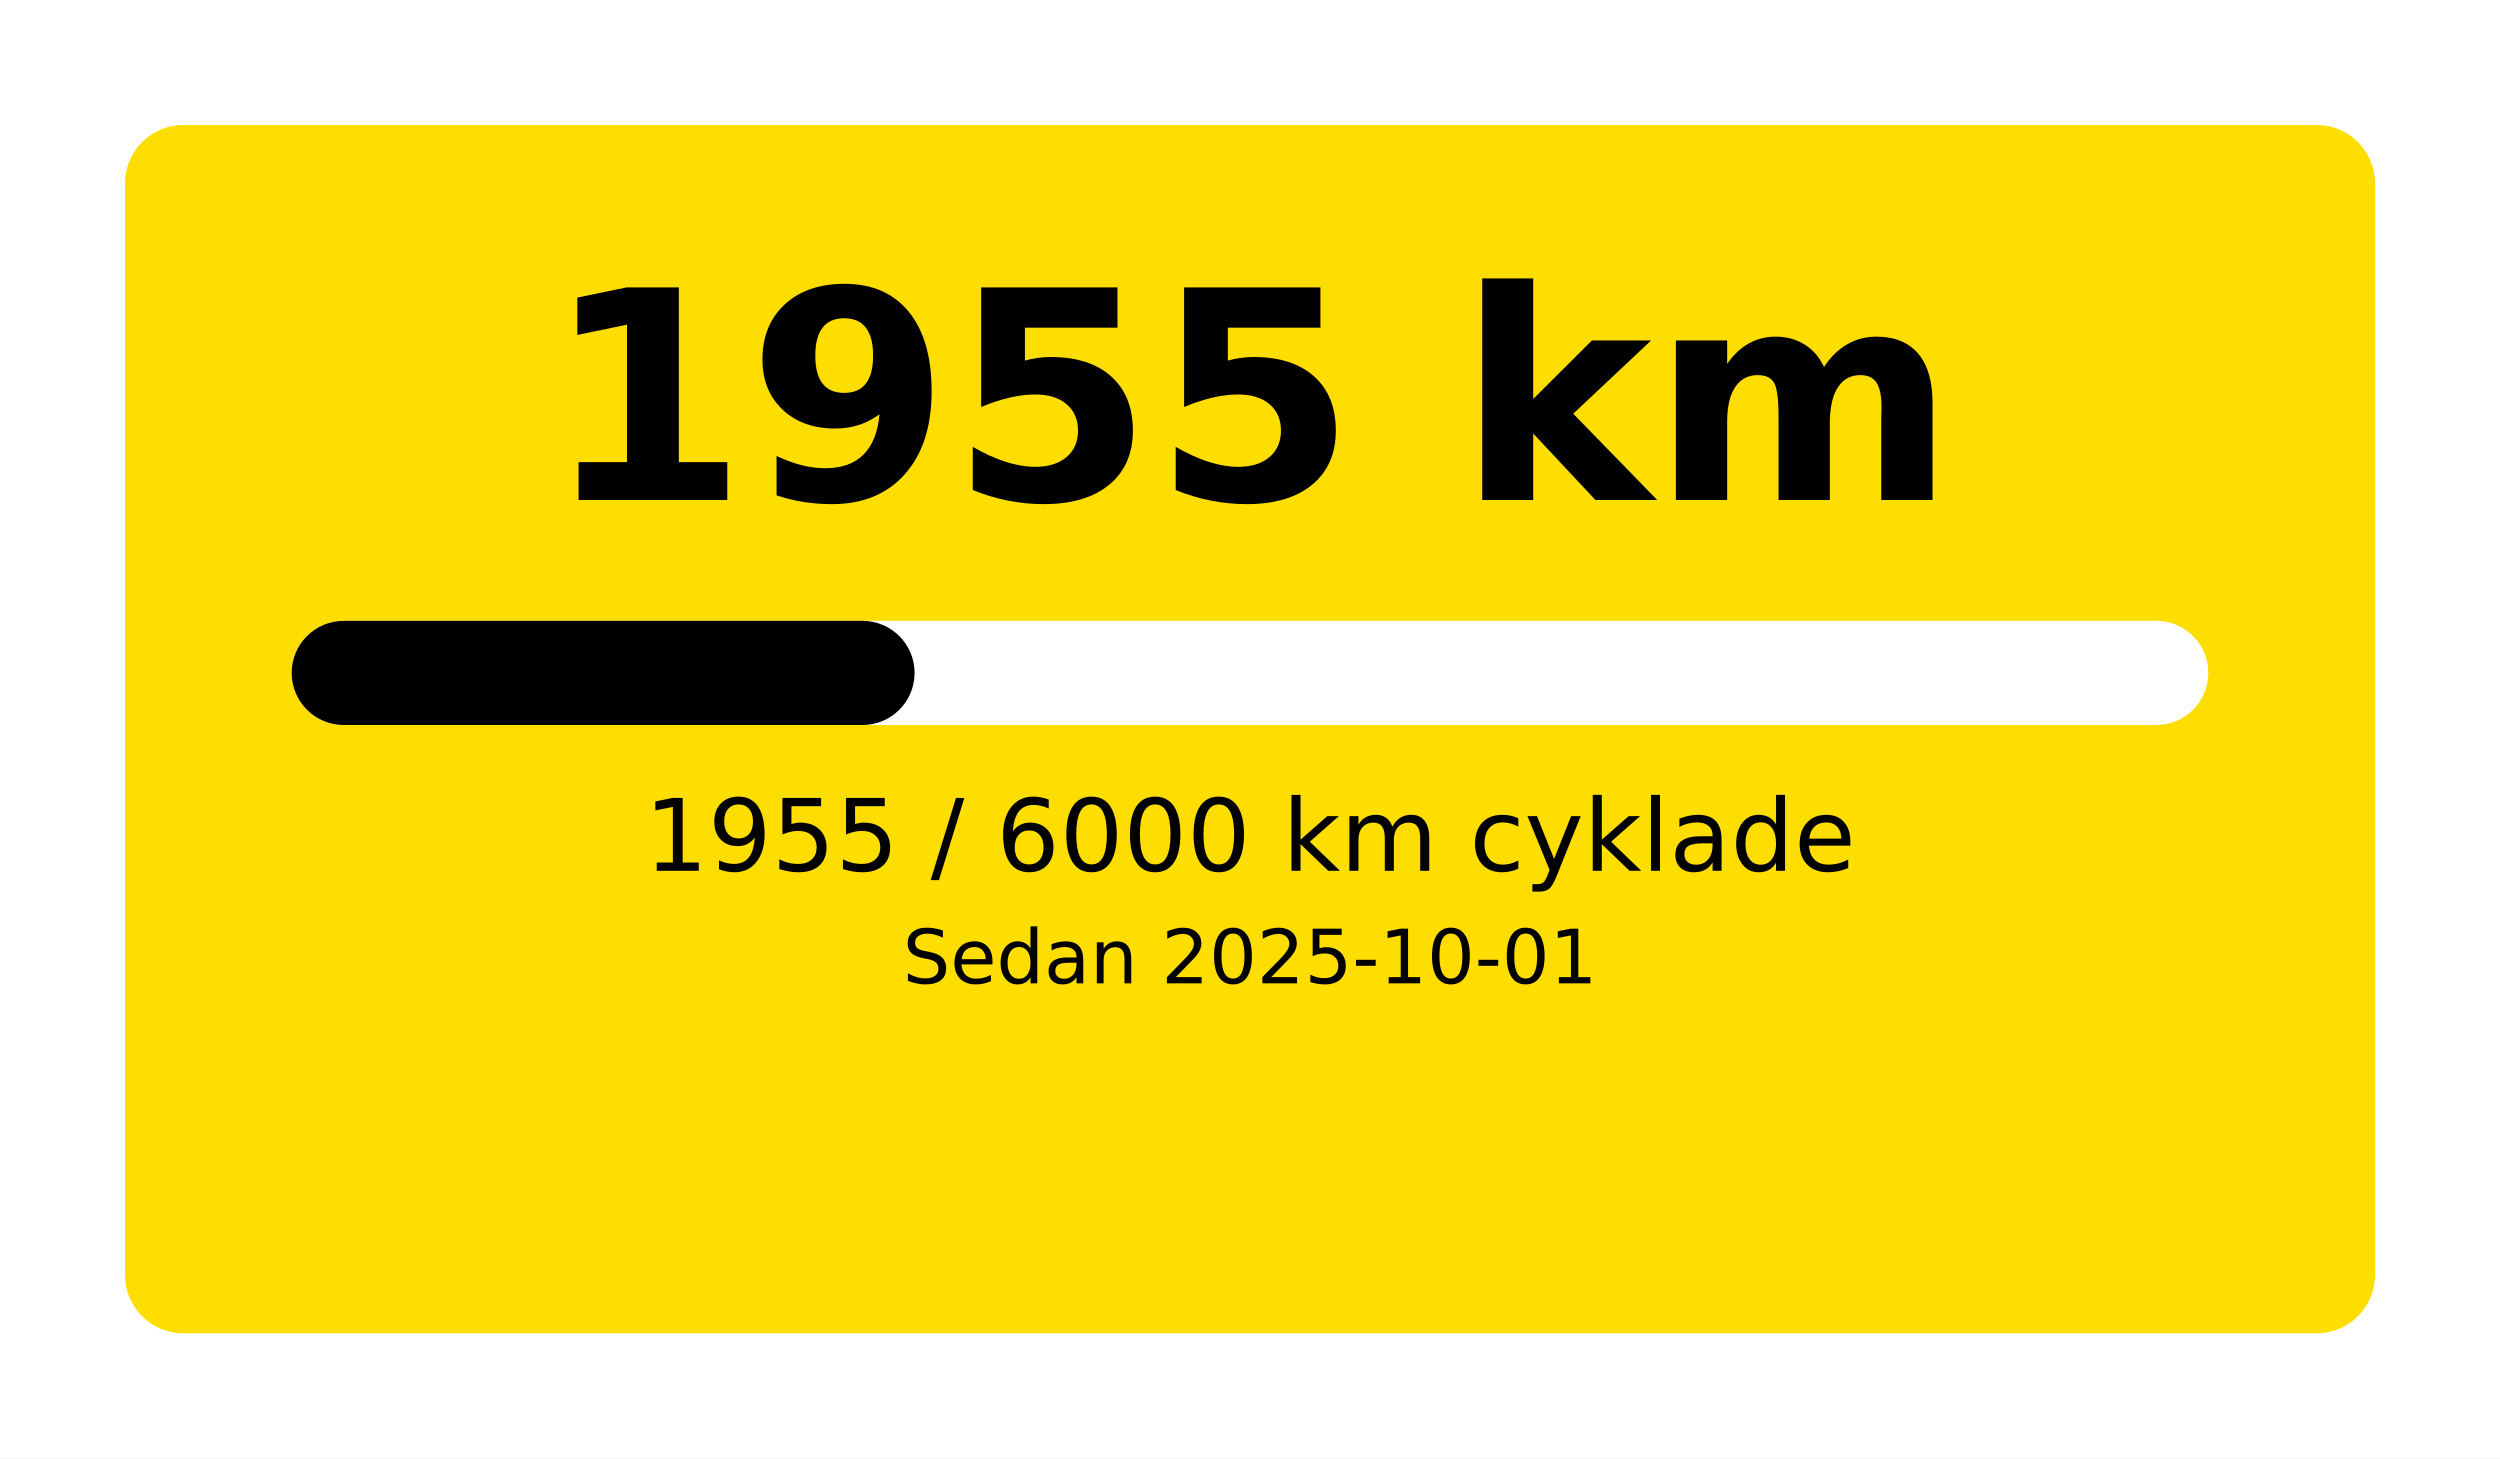
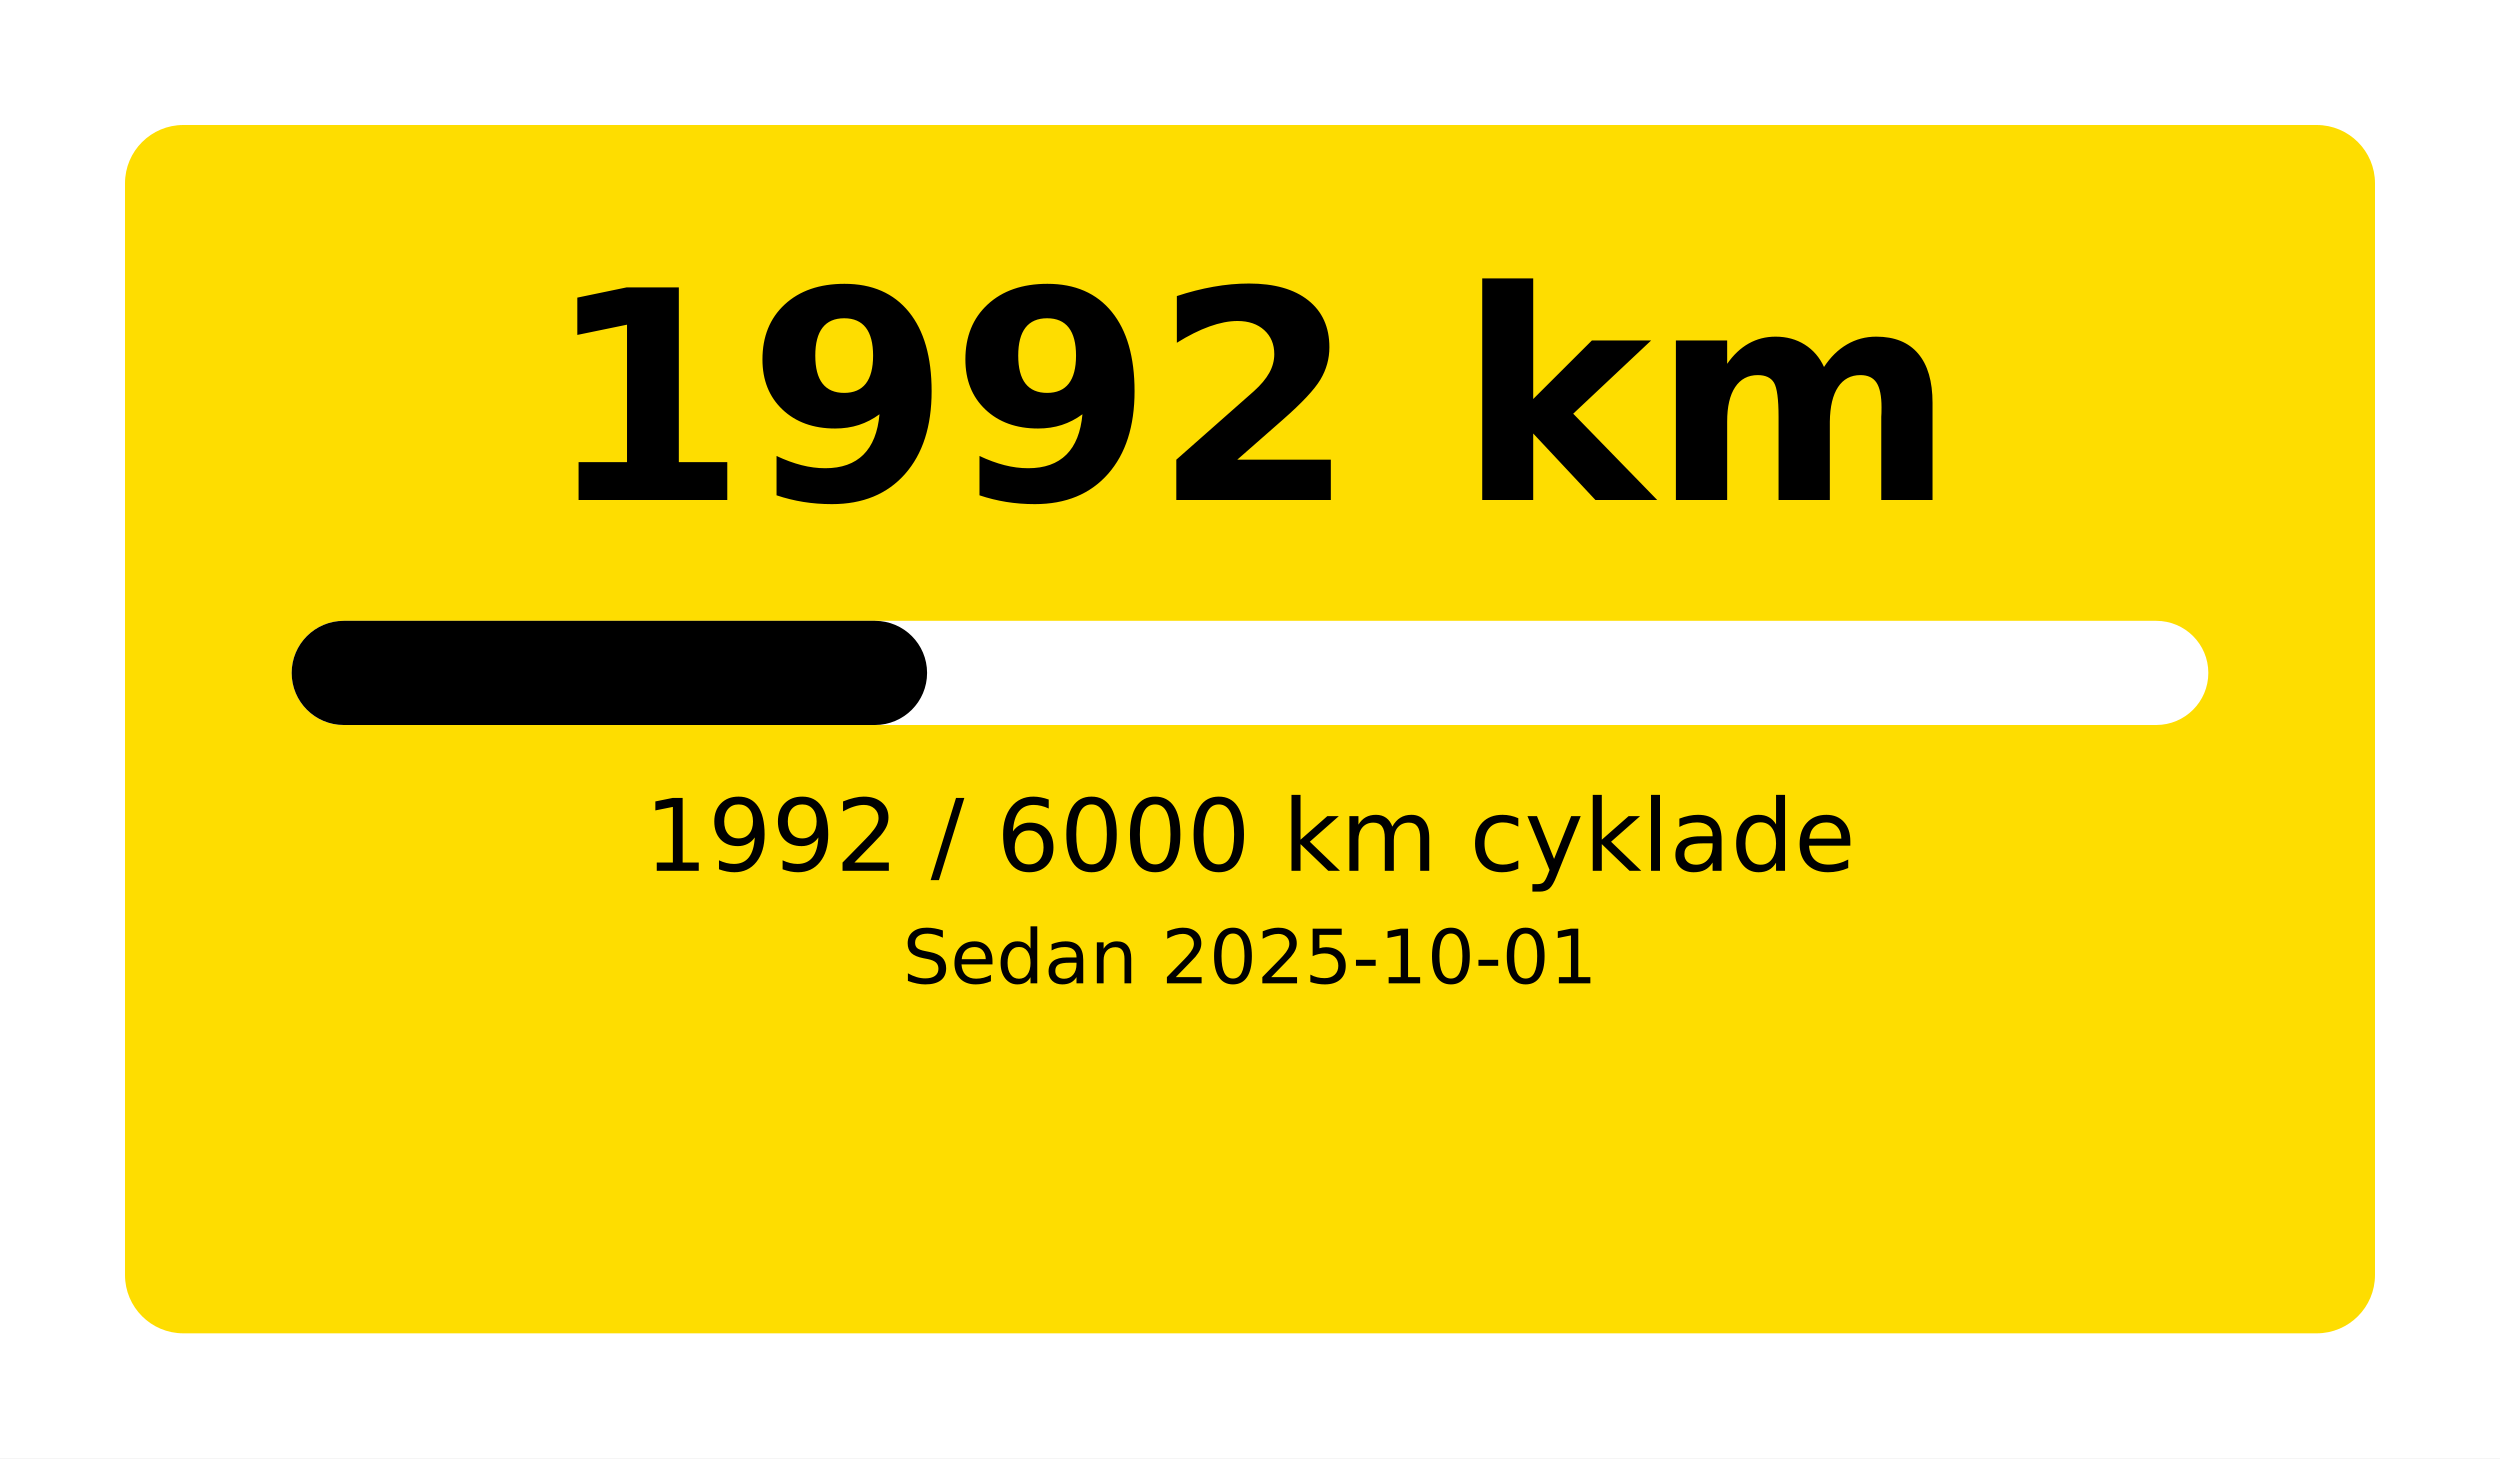
<svg xmlns="http://www.w3.org/2000/svg" width="1200" height="700" viewBox="0 0 1200 700">
  <rect x="0" y="0" width="1200" height="700" fill="#FFFFFF" />
  <rect x="60" y="60" rx="28" ry="28" width="1080" height="580" fill="#FEDD00" />
-   <text x="600.0" y="240" font-size="140" font-family="DejaVu Sans, Arial, sans-serif" font-weight="700" fill="#000000" text-anchor="middle">1955 km</text>
+   <text x="600.0" y="240" font-size="140" font-family="DejaVu Sans, Arial, sans-serif" font-weight="700" fill="#000000" text-anchor="middle">1992 km</text>
  <rect x="140" y="298" rx="25.0" ry="25.0" width="920" height="50" fill="#FFFFFF" />
-   <rect x="140" y="298" rx="25.0" ry="25.0" width="299" height="50" fill="#000000" />
-   <text x="600.0" y="418" font-size="48" font-family="DejaVu Sans, Arial, sans-serif" fill="#000000" text-anchor="middle">1955 / 6000 km cyklade</text>
+   <rect x="140" y="298" rx="25.0" ry="25.0" width="305" height="50" fill="#000000" />
+   <text x="600.0" y="418" font-size="48" font-family="DejaVu Sans, Arial, sans-serif" fill="#000000" text-anchor="middle">1992 / 6000 km cyklade</text>
  <text x="600.0" y="472" font-size="36" font-family="DejaVu Sans, Arial, sans-serif" fill="#000000" text-anchor="middle">Sedan 2025-10-01</text>
</svg>
